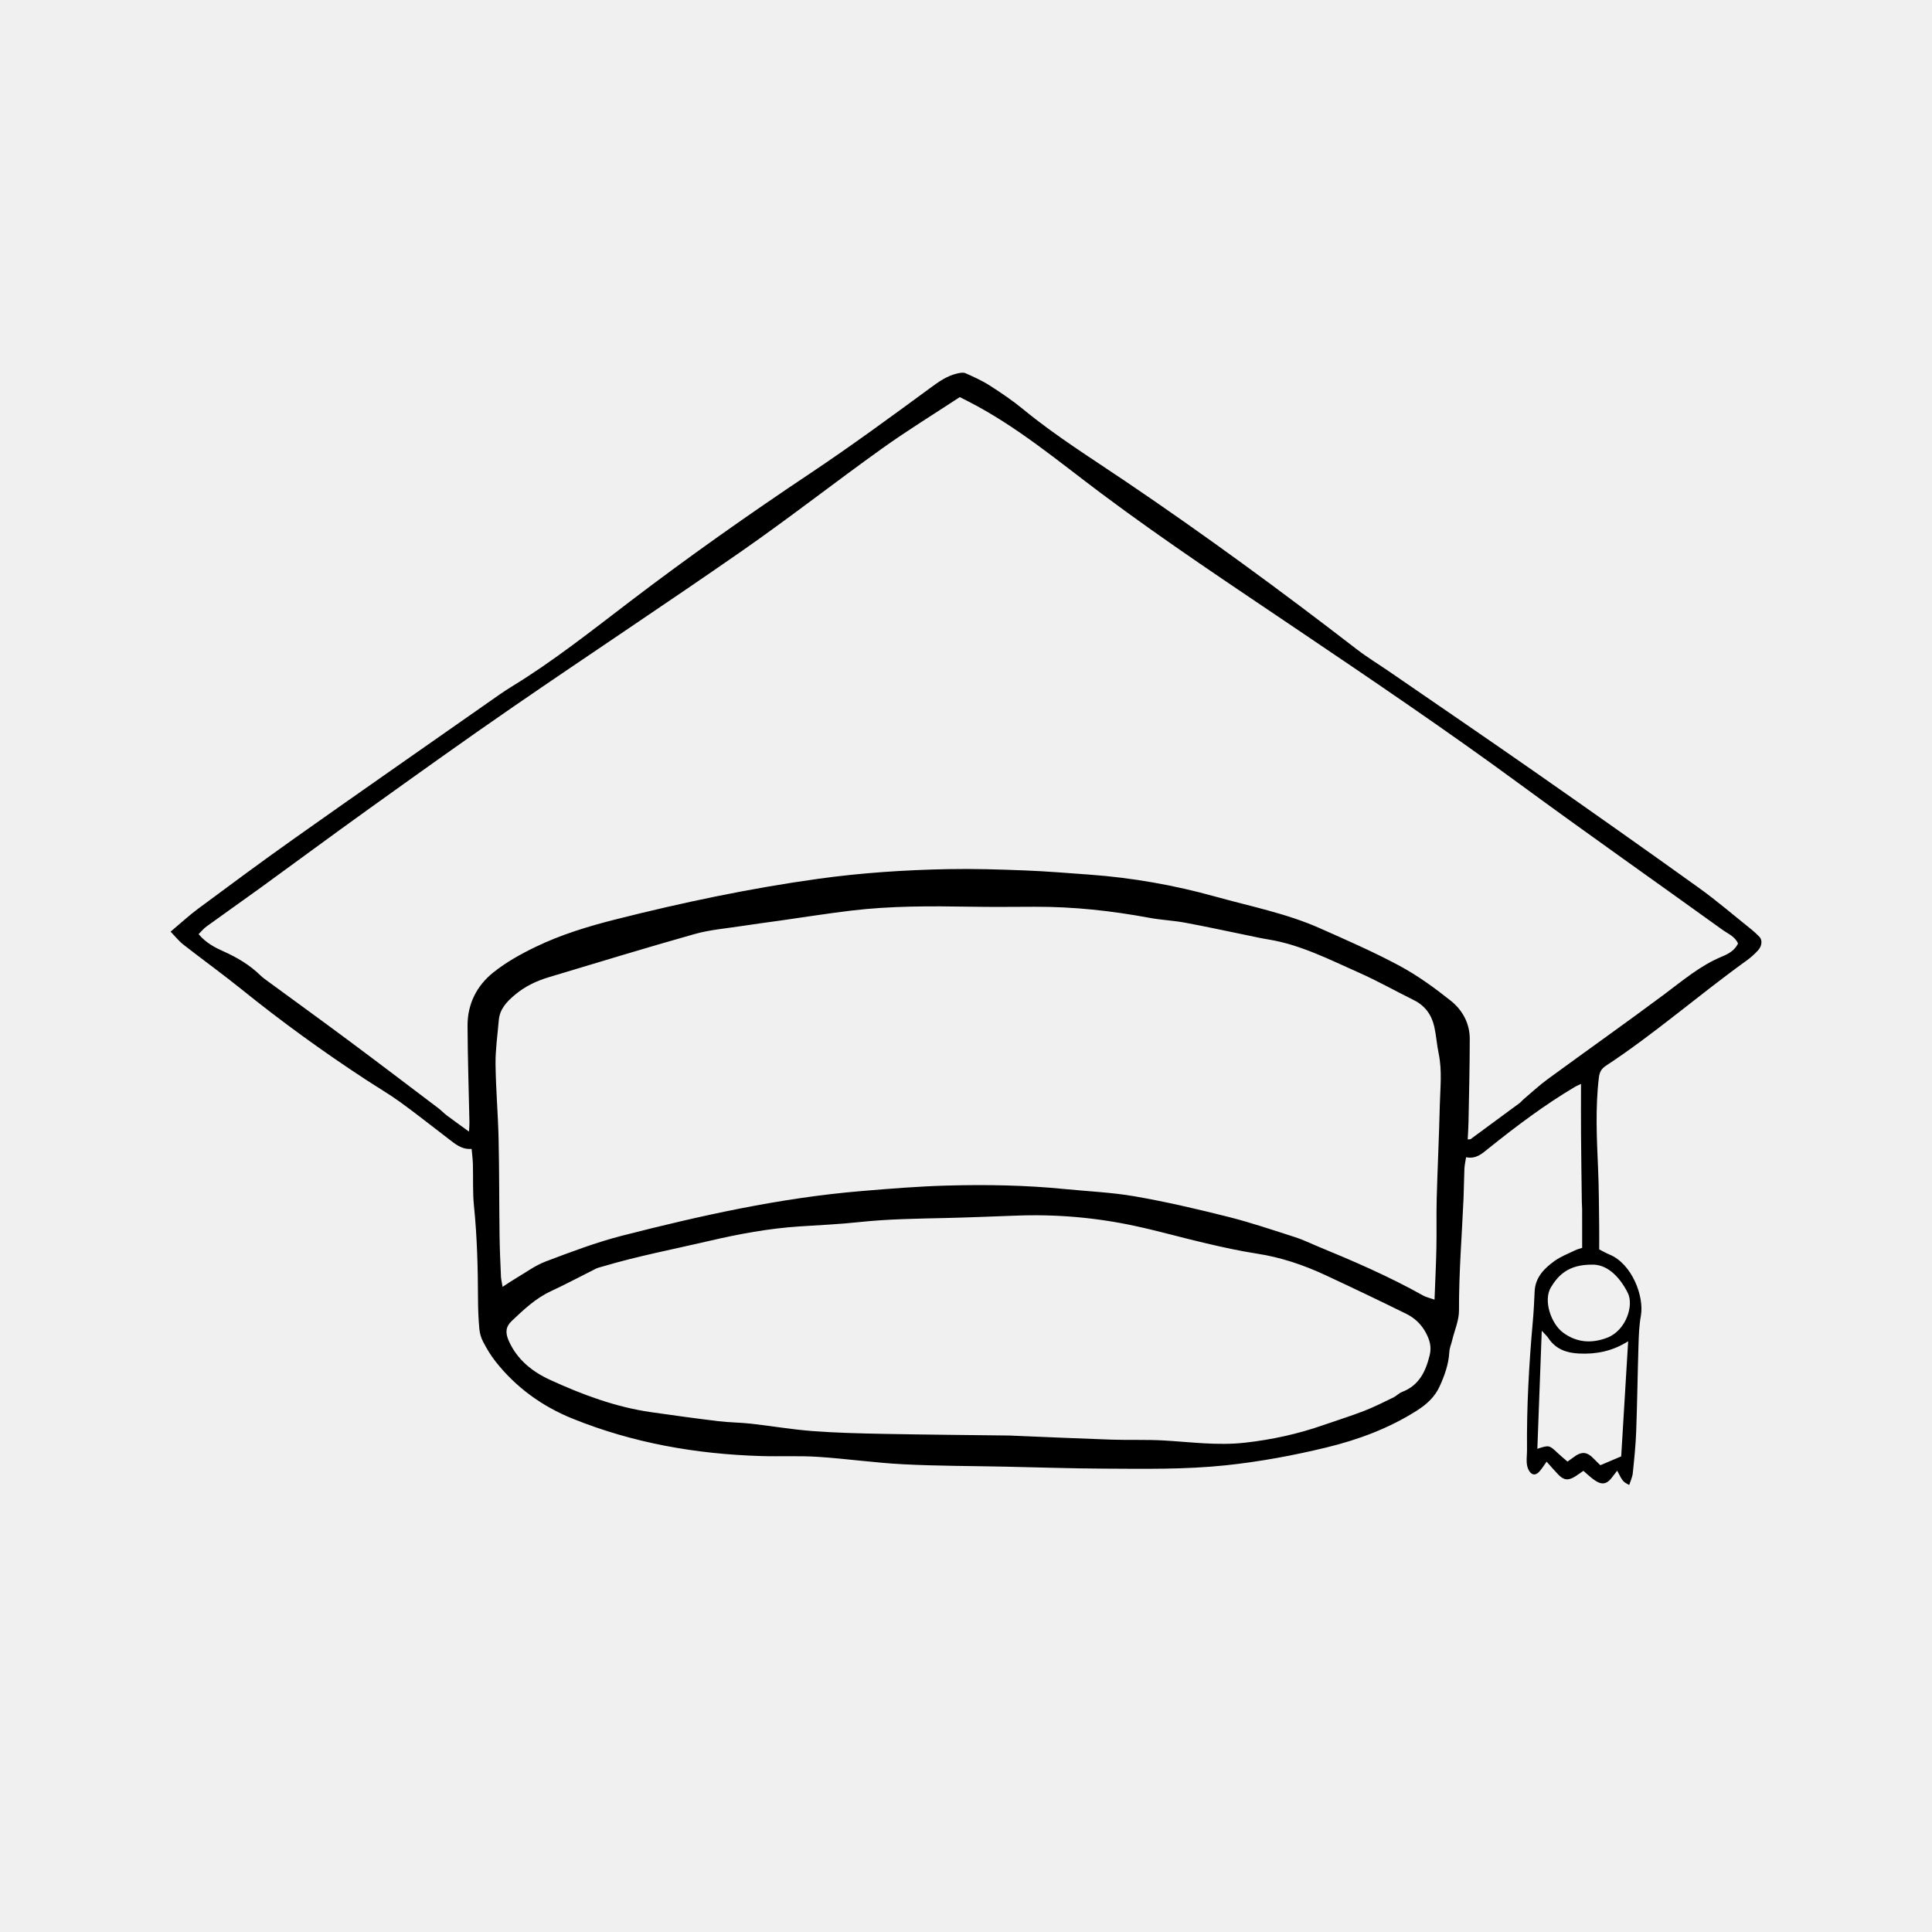
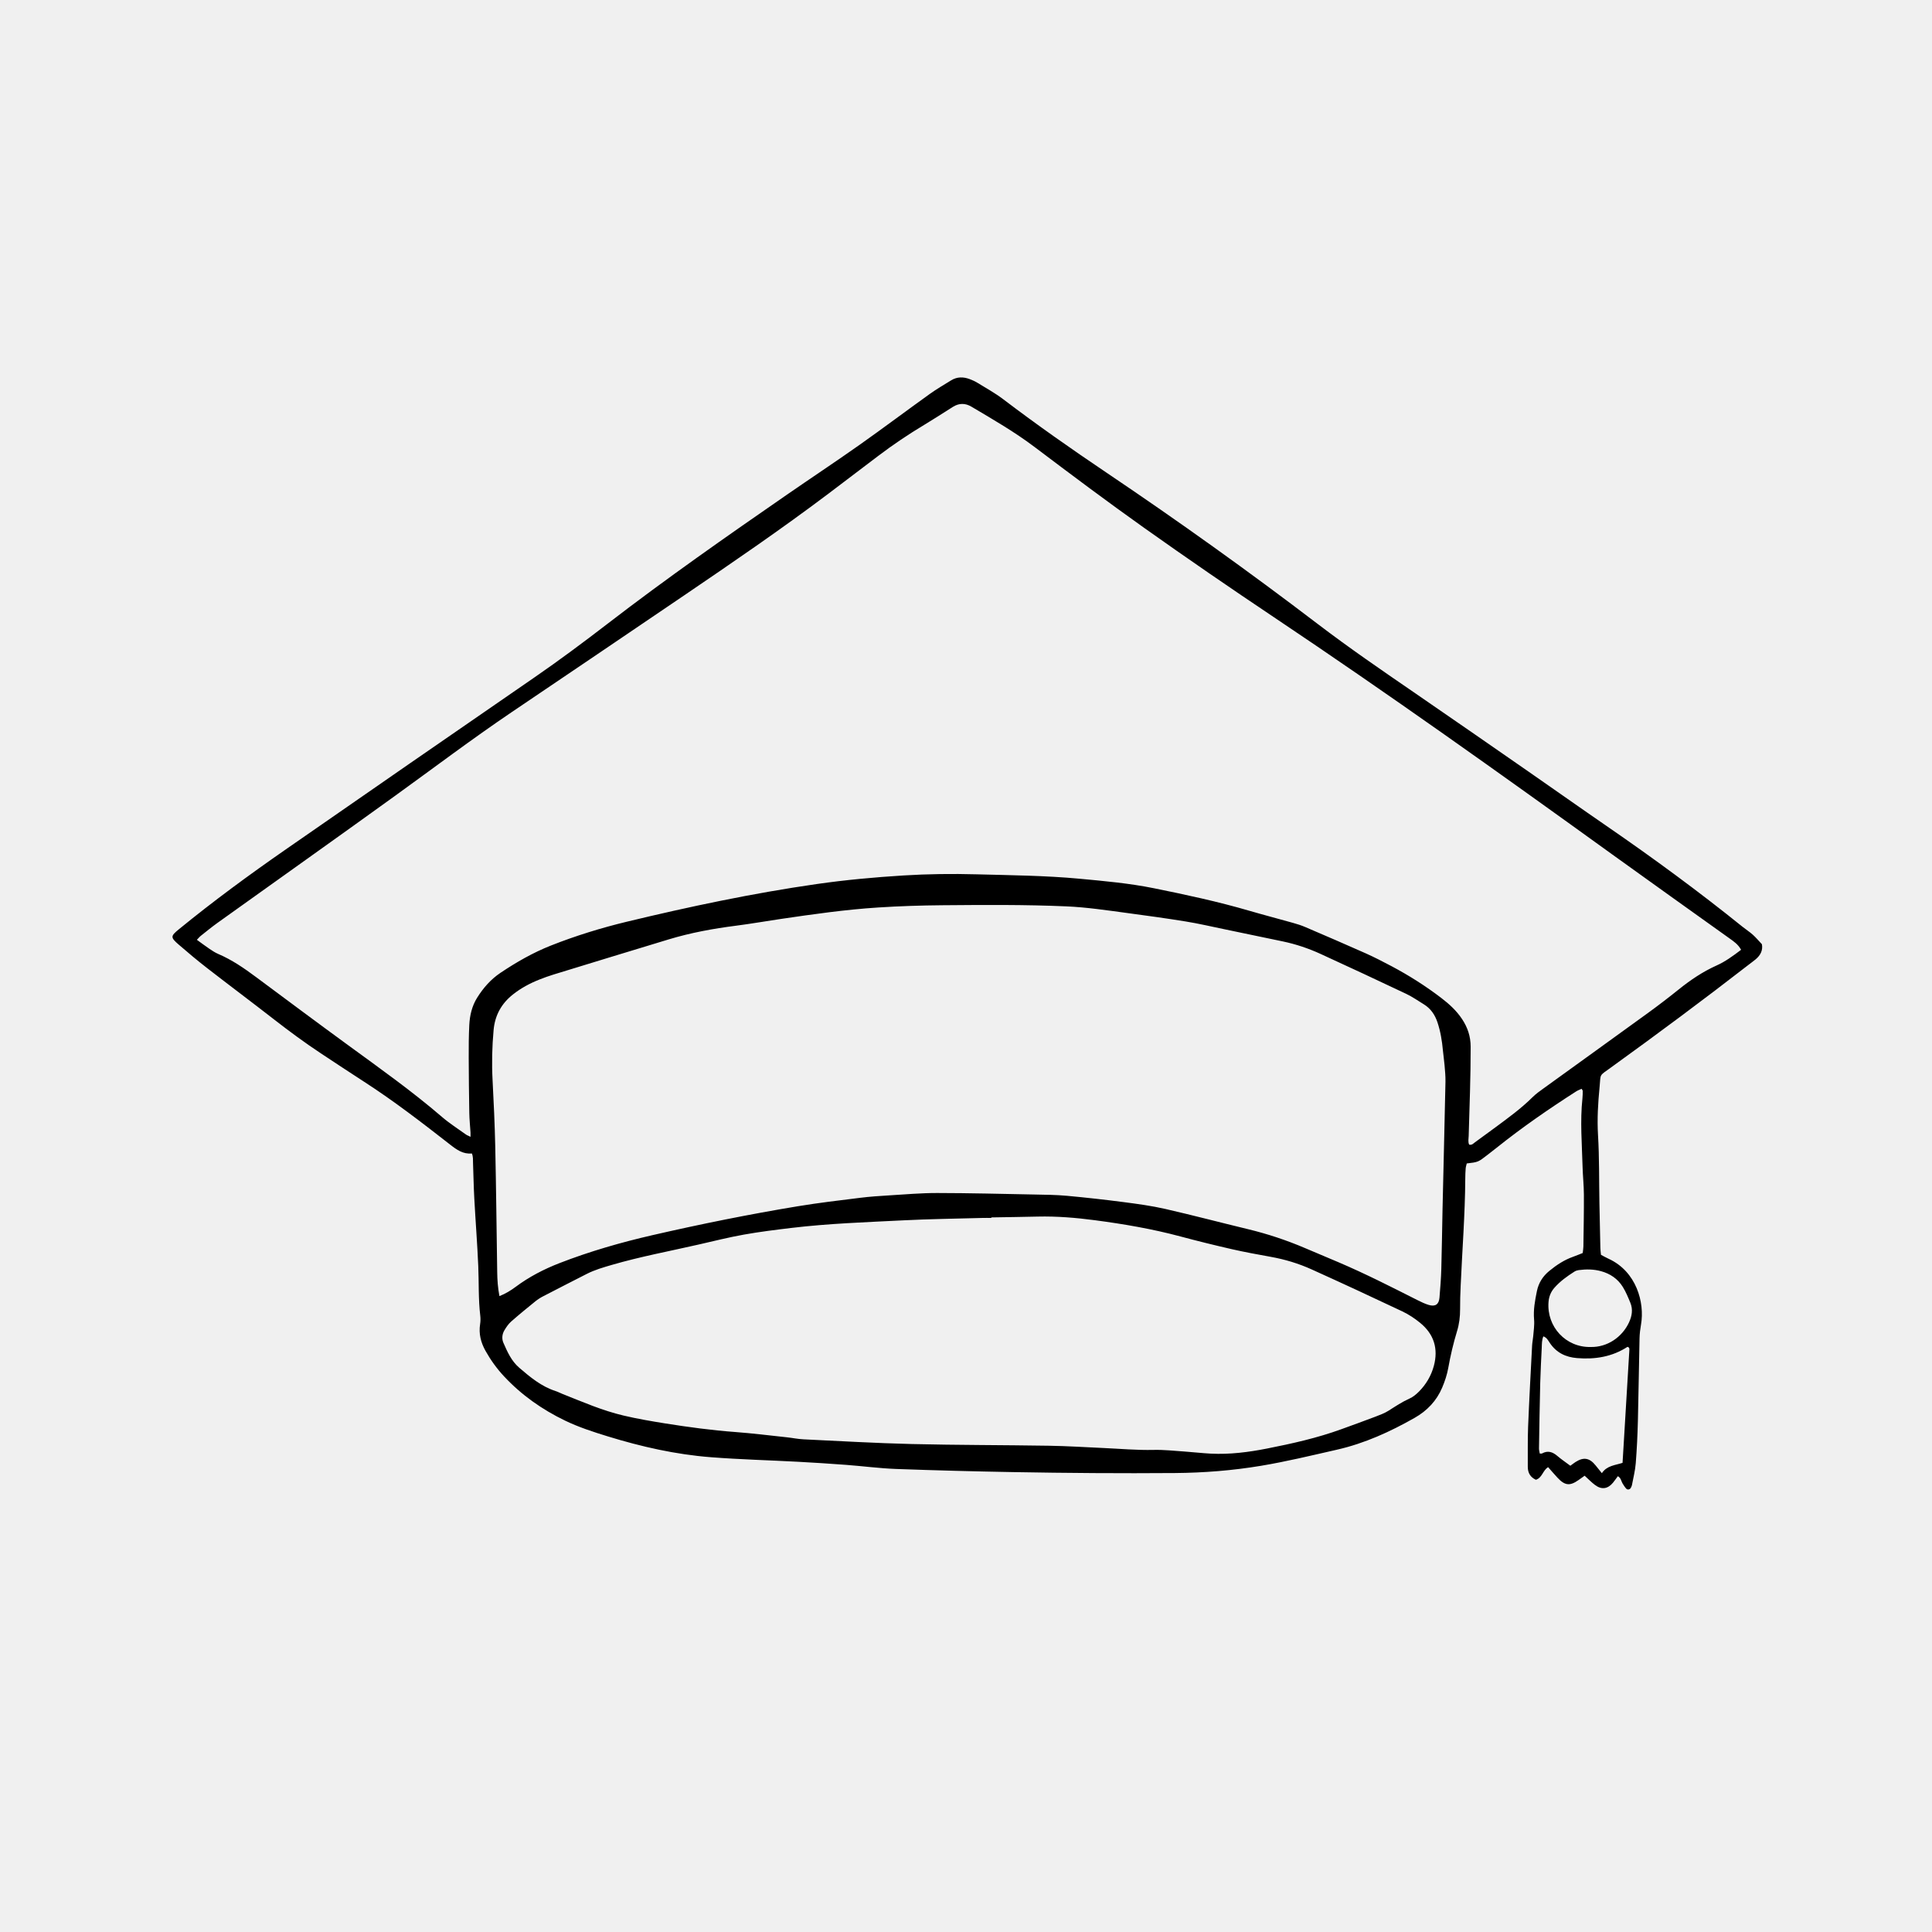
<svg xmlns="http://www.w3.org/2000/svg" version="1.1" id="Calque_1" x="0px" y="0px" viewBox="0 0 1000 1000" style="enable-background:new 0 0 1000 1000;" xml:space="preserve">
-   <style type="text/css">
- 	.st0{fill:#FFFFFF;stroke:#000000;stroke-width:13;stroke-miterlimit:10;}
- </style>
-   <g>
-     <path d="M818.92,645.89c0-6.92,0.01-13.43-0.01-19.94c0-1.27-0.14-2.54-0.16-3.8c-0.15-11.57-0.32-23.14-0.41-34.71   c-0.07-8.67-0.01-17.33-0.01-26.4c-1.06,0.51-2.17,0.94-3.17,1.53c-15.8,9.38-30.42,20.4-44.73,31.87   c-3.23,2.59-6.34,5.61-11.59,4.54c-0.32,2.15-0.77,4.04-0.86,5.94c-0.23,5.08-0.23,10.16-0.45,15.24   c-0.86,19.37-2.43,38.71-2.36,58.14c0.02,5.09-2.26,10.18-3.49,15.27c-0.51,2.1-1.4,4.17-1.52,6.29   c-0.35,6.3-2.44,12.06-4.99,17.69c-2.48,5.47-6.68,9.31-11.72,12.52c-14.54,9.26-30.44,15.15-47.07,19.18   c-17.05,4.13-34.26,7.31-51.76,9.17c-21.18,2.25-42.38,1.84-63.59,1.74c-16.87-0.08-33.75-0.67-50.62-1.02   c-17.6-0.37-35.22-0.33-52.8-1.23c-14.78-0.75-29.49-2.89-44.27-3.85c-9.77-0.64-19.62-0.11-29.42-0.41   c-33.53-1.01-66.19-6.71-97.4-19.3c-15.91-6.41-29.52-16.24-40.17-29.82c-2.45-3.12-4.5-6.61-6.34-10.13   c-1.06-2.03-1.72-4.43-1.92-6.72c-0.45-5.01-0.65-10.06-0.67-15.09c-0.07-16.15-0.44-32.26-2.09-48.35   c-0.73-7.2-0.35-14.51-0.56-21.77c-0.07-2.5-0.42-4.99-0.66-7.8c-5.31,0.42-8.68-2.72-12.25-5.43   c-8.23-6.26-16.31-12.73-24.68-18.78c-5.87-4.24-12.16-7.91-18.22-11.89c-22.03-14.43-43.31-29.87-63.82-46.41   c-9.88-7.97-20.2-15.4-30.21-23.22c-2.35-1.83-4.23-4.25-6.63-6.71c5.12-4.29,9.48-8.35,14.23-11.87   c16.62-12.31,33.22-24.64,50.1-36.58c33.03-23.37,66.24-46.5,99.39-69.71c4.31-3.02,8.6-6.11,13.08-8.85   c21.42-13.09,41.02-28.69,60.93-43.86c30.32-23.11,61.45-45.08,93.15-66.23c21.14-14.11,41.62-29.12,62.09-44.15   c4.39-3.22,8.8-6.46,14.26-7.68c1.35-0.3,3.02-0.66,4.17-0.14c4.28,1.9,8.6,3.84,12.53,6.35c5.95,3.81,11.85,7.79,17.3,12.28   c16.87,13.88,35.39,25.4,53.41,37.6c40.75,27.56,80.39,56.63,119.32,86.68c5.45,4.2,11.37,7.78,17.05,11.69   c25.12,17.29,50.32,34.46,75.32,51.91c28.27,19.74,56.45,39.61,84.47,59.71c9.56,6.86,18.52,14.58,27.72,21.94   c1.37,1.1,2.63,2.34,3.86,3.59c1.53,1.56,1.42,4.58-0.64,6.89c-1.8,2.01-3.87,3.84-6.06,5.42c-24.6,17.7-47.44,37.76-72.79,54.44   c-2.35,1.55-3.26,3.24-3.61,6.08c-1.89,15.76-1.09,31.5-0.41,47.27c0.42,9.61,0.42,19.24,0.56,28.86   c0.06,4.17,0.01,8.35,0.01,12.82c1.8,0.91,3.51,1.91,5.32,2.65c11.56,4.73,18.11,21.59,16.24,31.82   c-0.91,4.96-1.06,10.08-1.22,15.14c-0.47,14.87-0.64,29.75-1.19,44.62c-0.27,7.22-1.02,14.43-1.77,21.63   c-0.21,2.04-1.18,3.99-1.84,6.08c-3.3-1.75-3.3-1.75-6.24-7.41c-0.83,1.09-1.56,1.98-2.22,2.91c-3.09,4.32-5.72,4.79-10.04,1.6   c-1.74-1.28-3.31-2.79-5.24-4.43c-1.42,0.98-2.82,2.07-4.33,2.98c-3.6,2.18-5.79,1.91-8.72-1.12c-1.99-2.06-3.84-4.25-5.96-6.61   c-1.35,1.87-2.38,3.57-3.68,5.04c-2.03,2.3-4.07,2.09-5.57-0.61c-0.67-1.2-0.98-2.7-1.06-4.08c-0.12-2.17,0.18-4.35,0.16-6.53   c-0.21-22.14,1.02-44.22,2.99-66.27c0.47-5.2,0.73-10.43,0.96-15.65c0.32-7.3,4.94-11.9,10.28-15.76c3.18-2.3,6.98-3.74,10.55-5.47   C816.43,646.58,817.84,646.26,818.92,645.89z M899.6,488.37c-1.57-3.67-5.18-5.04-8.02-7.08c-35.04-25.24-70.38-50.07-105.19-75.62   c-37.47-27.5-75.94-53.54-114.45-79.52C637.65,303,603.14,280.18,570,255.38c-22.35-16.73-43.75-34.78-68.8-47.6   c-1.25-0.64-2.51-1.27-4.42-2.24c-13.38,8.8-27.15,17.25-40.25,26.63c-24.35,17.42-47.94,35.9-72.5,53   c-39.17,27.26-79.01,53.56-118.32,80.61c-25.11,17.27-49.87,35.07-74.65,52.81c-18.88,13.52-37.54,27.37-56.34,41.01   c-9.25,6.71-18.62,13.26-27.87,19.97c-1.49,1.08-2.67,2.58-4.06,3.94c3.84,4.55,8.34,6.89,12.98,8.96   c7.01,3.13,13.51,7,19.04,12.41c1.03,1.01,2.22,1.87,3.39,2.72c14.05,10.3,28.17,20.51,42.15,30.91   c15.56,11.58,30.99,23.32,46.45,35.02c1.58,1.2,2.95,2.68,4.54,3.87c3.53,2.66,7.14,5.21,11.42,8.32c0.12-2.36,0.25-3.57,0.22-4.78   c-0.34-16.69-0.91-33.39-0.98-50.08c-0.05-11.16,4.77-20.67,13.29-27.48c6.59-5.27,14.17-9.52,21.8-13.21   c13.25-6.41,27.35-10.7,41.61-14.3c34.59-8.74,69.46-16.08,104.83-21c22.29-3.1,44.68-4.57,67.14-5.01   c13.24-0.26,26.5,0.16,39.73,0.67c11.21,0.43,22.41,1.37,33.61,2.18c22.1,1.61,43.85,5.45,65.16,11.39   c18.09,5.05,36.66,8.66,53.93,16.33c13.9,6.17,27.88,12.26,41.26,19.45c9.37,5.04,18.14,11.41,26.5,18.05   c6.03,4.79,9.88,11.67,9.88,19.74c0,14.34-0.38,28.69-0.64,43.03c-0.05,3-0.27,5.99-0.41,9.06c0.9-0.09,1.31-0.01,1.54-0.18   c8.47-6.21,16.93-12.43,25.37-18.68c0.72-0.54,1.26-1.31,1.96-1.89c4.15-3.51,8.15-7.24,12.52-10.44   c20.06-14.68,40.38-29.03,60.31-43.88c9.59-7.15,18.65-14.92,29.89-19.57C894.52,493.79,897.86,492.01,899.6,488.37z    M742.51,672.69c0.36-9.53,0.79-18.18,0.97-26.83c0.18-8.54-0.07-17.08,0.16-25.61c0.43-15.95,1.22-31.89,1.59-47.85   c0.21-9.03,1.31-18.08-0.58-27.1c-0.96-4.59-1.24-9.32-2.27-13.89c-1.37-6.11-4.75-10.86-10.55-13.73   c-9.58-4.76-18.92-10.02-28.69-14.35c-15.21-6.75-30.14-14.42-46.86-17.11c-3.57-0.57-7.11-1.38-10.66-2.11   c-10.79-2.2-21.55-4.56-32.38-6.56c-6.03-1.11-12.22-1.36-18.25-2.48c-19.62-3.65-39.36-5.8-59.33-5.73   c-11.08,0.04-22.17,0.16-33.25-0.03c-20.68-0.35-41.35-0.45-61.92,2.03c-12.37,1.49-24.68,3.45-37.02,5.2   c-6.44,0.91-12.9,1.74-19.33,2.74c-8.21,1.28-16.61,1.93-24.56,4.17c-25.29,7.12-50.41,14.82-75.58,22.37   c-6.3,1.89-12.2,4.7-17.29,8.94c-4.22,3.52-8.05,7.39-8.54,13.32c-0.63,7.56-1.76,15.14-1.68,22.7   c0.14,12.86,1.29,25.71,1.58,38.57c0.38,16.71,0.28,33.42,0.5,50.13c0.09,7.07,0.42,14.13,0.72,21.19c0.07,1.56,0.48,3.1,0.85,5.4   c2.62-1.69,4.65-3.12,6.79-4.37c5.15-3.02,10.07-6.71,15.59-8.79c13.01-4.91,26.11-9.9,39.55-13.34   c40.67-10.39,81.62-19.54,123.58-23.06c14.77-1.24,29.58-2.45,44.39-2.86c20.29-0.56,40.61-0.23,60.85,1.78   c12.24,1.22,24.6,1.72,36.68,3.83c16.19,2.83,32.24,6.57,48.18,10.58c11.72,2.95,23.21,6.88,34.74,10.56   c3.78,1.21,7.37,2.99,11.05,4.51c18.77,7.72,37.4,15.73,55.13,25.69C738.18,671.43,739.93,671.78,742.51,672.69z M525.57,629.22   c-11.77,0.41-23.54,0.93-35.31,1.2c-15.21,0.36-30.41,0.51-45.57,2.14c-10.24,1.1-20.55,1.56-30.84,2.23   c-15.92,1.04-31.5,3.94-47.04,7.57c-18.3,4.27-36.77,7.78-54.8,13.16c-1.21,0.36-2.47,0.6-3.59,1.16c-7.77,3.87-15.42,8-23.3,11.66   c-7.9,3.66-14.03,9.51-20.2,15.34c-3.26,3.08-3.41,6.16-1.62,10.25c4.35,9.89,12.33,16.14,21.64,20.39   c16.63,7.6,33.76,13.99,52.02,16.61c11.63,1.67,23.27,3.27,34.94,4.68c5.57,0.67,11.21,0.66,16.79,1.28   c10.59,1.18,21.13,3.01,31.75,3.82c12.28,0.93,24.62,1.22,36.93,1.46c21.78,0.42,43.57,0.59,65.35,0.86   c0.73,0.01,1.45,0.07,2.18,0.1c16.84,0.69,33.69,1.46,50.53,2.03c9.07,0.3,18.18-0.09,27.24,0.44c13.88,0.82,27.64,2.7,41.67,1.14   c13.94-1.56,27.44-4.5,40.64-9.12c6.99-2.45,14.08-4.63,20.98-7.3c5.2-2.01,10.19-4.55,15.22-6.98c1.62-0.78,2.92-2.26,4.58-2.89   c8.84-3.39,12.26-10.74,14.27-19.14c0.97-4.03,0.09-7.52-1.94-11.36c-2.47-4.67-5.94-7.81-10.32-9.97   c-13.8-6.81-27.69-13.43-41.64-19.93c-11.35-5.29-23.11-9.27-35.59-11.18c-8.74-1.34-17.41-3.27-26.03-5.27   c-12.32-2.86-24.49-6.35-36.85-9.01C567.22,630.16,546.5,628.39,525.57,629.22z M839.13,753.82c1.17-19.27,2.36-39.03,3.6-59.58   c-8.29,5.2-16.6,6.78-25.5,6.34c-6.56-0.33-11.97-2.29-15.76-7.91c-0.82-1.22-1.96-2.22-3.46-3.88   c-0.78,20.93-1.52,40.88-2.28,61.1c6.15-1.98,6.13-1.96,10.61,2.27c1.56,1.47,3.22,2.82,5,4.36c0.99-0.71,1.86-1.29,2.69-1.93   c4.61-3.57,7.31-3.38,11.24,0.77c1.2,1.27,2.48,2.45,3.08,3.03C832.09,756.8,835.16,755.5,839.13,753.82z M823.92,654.58   c-12.08-0.04-17.38,5.45-21.19,11.77c-4.01,6.65,0.02,18.78,6.36,23.44c7.1,5.22,14.75,5.64,22.68,2.66   c9.77-3.67,14.07-16.71,10.76-23.28C837.87,659.93,831.18,654.3,823.92,654.58z" />
-   </g>
+   <path d="M244.23,597.03c-4.53,0.46-7.88-1.95-11.2-4.55c-14.51-11.32-29.06-22.56-44.54-32.55c-7.53-4.86-14.99-9.82-22.46-14.75  c-8.28-5.47-16.25-11.36-24.09-17.45c-11.49-8.94-23.15-17.66-34.65-26.58c-5.05-3.92-9.96-8.03-14.79-12.22  c-4.37-3.78-4.24-4.4,0.14-7.98c17.85-14.59,36.43-28.21,55.35-41.35c42.84-29.74,85.71-59.42,128.66-88.99  c12.92-8.9,25.48-18.26,37.9-27.82c30.18-23.24,61.38-45.05,92.7-66.7c12.5-8.64,25.17-17.03,37.59-25.79  c12.28-8.67,24.3-17.71,36.52-26.47c3.5-2.51,7.25-4.66,10.91-6.94c3.1-1.93,6.37-1.9,9.68-0.65c1.34,0.51,2.68,1.1,3.9,1.85  c4.49,2.77,9.15,5.32,13.34,8.5c17.46,13.26,35.4,25.85,53.58,38.09c37.16,25.03,73.59,51.07,109.22,78.24  c16.16,12.32,32.91,23.82,49.67,35.31c19.92,13.67,39.75,27.45,59.6,41.22c13.41,9.3,26.72,18.74,40.16,27.98  c24.13,16.6,47.73,33.9,70.54,52.29c1.74,1.4,3.65,2.61,5.31,4.1c1.64,1.47,3.06,3.19,4.69,4.91c0.59,3.19-0.77,5.75-3.27,7.84  c-1.1,0.92-2.28,1.75-3.42,2.64c-23.51,18.24-47.4,35.98-71.53,53.39c-6.28,4.53-5.11,2.98-5.8,10.06  c-0.81,8.26-1.31,16.53-0.81,24.9c0.7,11.65,0.51,23.34,0.72,35.02c0.14,7.84,0.32,15.67,0.5,23.51c0.03,1.1,0.2,2.2,0.31,3.4  c1.34,0.7,2.57,1.42,3.87,2.01c14.49,6.59,18.83,22.73,16.86,34.04c-0.41,2.35-0.71,4.74-0.77,7.12  c-0.32,14.23-0.49,28.47-0.85,42.7c-0.19,7.35-0.53,14.71-1.11,22.04c-0.3,3.8-1.28,7.56-1.98,11.33c-0.09,0.46-0.33,0.89-0.54,1.32  c-0.45,0.93-1.7,1.24-2.4,0.48c-0.74-0.81-1.33-1.76-1.9-2.69c-0.73-1.2-0.76-2.82-2.45-3.76c-0.81,1.09-1.6,2.25-2.49,3.34  c-2.66,3.25-5.89,3.76-9.25,1.26c-1.9-1.41-3.56-3.15-5.44-4.85c-1.13,0.8-2.16,1.53-3.19,2.26c-4.46,3.14-7.05,2.87-10.85-1.22  c-1.63-1.75-3.18-3.57-4.86-5.47c-2.77,1.62-3.02,5.48-6.33,6.53c-2.88-1.32-4.22-3.59-4.2-6.78c0.06-6.88-0.11-13.76,0.16-20.62  c0.57-14.06,1.35-28.12,2.08-42.17c0.08-1.59,0.45-3.17,0.57-4.76c0.22-2.87,0.7-5.77,0.45-8.6c-0.44-5.04,0.46-9.87,1.46-14.73  c0.88-4.27,3.07-7.7,6.39-10.42c3.72-3.06,7.71-5.7,12.3-7.33c1.65-0.59,3.26-1.27,5.02-1.96c0.13-1.18,0.33-2.26,0.35-3.35  c0.12-8.96,0.31-17.92,0.26-26.87c-0.02-4.79-0.55-9.58-0.68-14.37c-0.31-11.82-1.34-23.65-0.07-35.48  c0.14-1.27,0.14-2.55,0.15-3.83c0-0.27-0.27-0.54-0.58-1.1c-0.93,0.44-1.95,0.79-2.82,1.35c-14.15,9.07-27.97,18.61-41.1,29.11  c-1.62,1.3-3.27,2.56-4.92,3.84c-4.69,3.64-4.73,3.66-10.61,4.34c-0.18,0.8-0.49,1.68-0.56,2.59c-0.14,1.75-0.2,3.51-0.21,5.27  c-0.11,18.57-1.58,37.07-2.39,55.61c-0.18,3.99-0.31,7.99-0.29,11.99c0.02,3.88-0.45,7.66-1.58,11.36  c-1.92,6.28-3.4,12.64-4.56,19.11c-0.62,3.43-1.75,6.83-3.11,10.05c-2.89,6.86-7.79,12.01-14.26,15.69  c-12.71,7.21-25.89,13.23-40.24,16.49c-13.09,2.97-26.14,6.15-39.4,8.35c-14.71,2.44-29.47,3.61-44.4,3.73  c-28,0.22-55.99,0.01-83.98-0.49c-20.15-0.36-40.3-0.88-60.44-1.62c-8.62-0.32-17.2-1.47-25.82-2.12  c-8.29-0.62-16.59-1.16-24.89-1.6c-15.01-0.8-30.06-1.19-45.04-2.35c-18.24-1.41-36.02-5.43-53.49-10.81  c-7.49-2.3-14.94-4.72-22.02-8.13c-11.94-5.75-22.61-13.26-31.66-22.97c-3.72-3.99-6.89-8.39-9.56-13.17  c-2.42-4.33-3.56-8.86-2.78-13.83c0.22-1.41,0.25-2.89,0.08-4.3c-1.03-8.6-0.68-17.25-1.05-25.88c-0.5-11.66-1.42-23.3-2.05-34.96  c-0.33-6.06-0.42-12.14-0.65-18.21C244.79,600.35,244.97,598.74,244.23,597.03z M901.19,491.61c-1.56-2.86-3.84-4.35-6.03-5.92  c-20.29-14.52-40.63-28.98-60.87-43.58c-57.72-41.66-115.67-82.99-174.84-122.59c-22.6-15.12-45.01-30.52-67.19-46.26  c-19.17-13.61-37.99-27.72-56.76-41.89c-10.38-7.84-21.58-14.3-32.72-20.89c-3.19-1.89-6.36-1.87-9.52,0.09  c-0.54,0.34-1.08,0.69-1.62,1.03c-4.33,2.72-8.62,5.52-13.01,8.15c-8.38,5.02-16.47,10.46-24.25,16.37  c-8.54,6.48-17.06,12.98-25.62,19.43c-24.41,18.39-49.64,35.63-74.91,52.8c-29.63,20.14-59.32,40.2-89.01,60.26  c-20.55,13.89-40.33,28.85-60.43,43.36c-30.48,22-61.15,43.74-91.72,65.62c-2.99,2.14-5.84,4.48-8.72,6.76  c-0.69,0.54-1.24,1.25-2.07,2.09c2.36,1.7,4.38,3.24,6.49,4.66c1.45,0.98,2.94,1.97,4.55,2.66c7.12,3.04,13.43,7.39,19.6,11.98  c15.79,11.74,31.56,23.5,47.45,35.1c16.53,12.08,33.24,23.91,48.79,37.29c3.87,3.33,8.22,6.09,12.37,9.08  c0.61,0.44,1.35,0.69,2.4,1.2c0-1.03,0.03-1.63-0.01-2.22c-0.21-3.35-0.57-6.69-0.63-10.04c-0.17-9.6-0.27-19.19-0.3-28.79  c-0.02-5.59,0.01-11.19,0.29-16.78c0.25-4.99,1.37-9.84,4.06-14.15c3.17-5.07,7.06-9.52,12.05-12.87  c8.25-5.53,16.83-10.46,26.11-14.13c12.81-5.07,25.94-9.12,39.32-12.35c32.49-7.83,65.17-14.74,98.28-19.5  c14.9-2.14,29.86-3.51,44.87-4.44c12.62-0.78,25.25-0.94,37.89-0.59c17.75,0.48,35.49,0.63,53.2,2.27  c12.9,1.2,25.79,2.35,38.52,4.92c16.61,3.36,33.17,6.91,49.46,11.67c7.51,2.19,15.1,4.16,22.63,6.28c2.15,0.61,4.3,1.28,6.34,2.16  c10.43,4.47,20.86,8.96,31.23,13.58c4.52,2.02,8.93,4.3,13.31,6.62c9.06,4.8,17.7,10.28,25.85,16.51  c4.09,3.12,7.86,6.56,10.73,10.89c2.89,4.36,4.46,8.98,4.46,14.38c0.02,15.36-0.58,30.71-1.02,46.05c-0.04,1.54-0.45,3.14,0.25,4.59  c1.45,0.35,2.2-0.64,3.06-1.26c3.51-2.52,6.98-5.08,10.46-7.65c6.69-4.95,13.42-9.83,19.35-15.72c1.69-1.68,3.68-3.08,5.62-4.48  c18.02-13.03,36.08-26,54.07-39.06c5.43-3.94,10.77-8.04,16-12.24c6.01-4.84,12.35-9.1,19.4-12.28  C892.97,497.76,896.95,494.82,901.19,491.61z M258.5,670.87c3.17-1.25,5.86-2.9,8.41-4.8c6.98-5.2,14.62-9.15,22.71-12.29  c15.68-6.09,31.8-10.72,48.17-14.48c24.93-5.72,50-10.8,75.24-14.96c10.72-1.77,21.53-3.03,32.31-4.37  c4.91-0.61,9.87-0.94,14.82-1.24c8.3-0.5,16.61-1.24,24.91-1.23c16.79,0.02,33.58,0.46,50.37,0.78c5.59,0.11,11.21,0.15,16.77,0.66  c9.87,0.91,19.73,2.01,29.55,3.29c7.13,0.93,14.29,1.9,21.28,3.49c14.33,3.27,28.55,7.04,42.85,10.48  c10.13,2.44,19.97,5.7,29.55,9.79c5.73,2.45,11.49,4.85,17.23,7.29c13.99,5.95,27.52,12.85,41.08,19.7  c1.85,0.93,3.75,1.84,5.72,2.44c3.41,1.04,5.31-0.25,5.6-3.75c0.41-4.94,0.81-9.89,0.95-14.84c0.3-10.23,0.4-20.47,0.63-30.7  c0.5-22.06,1.06-44.13,1.52-66.19c0.06-2.86-0.23-5.74-0.47-8.6c-0.21-2.55-0.62-5.08-0.85-7.62c-0.45-4.95-1.24-9.83-2.82-14.56  c-1.31-3.92-3.51-7.17-7.09-9.35c-3-1.83-5.9-3.88-9.06-5.38c-14.73-6.99-29.51-13.88-44.33-20.67c-6.26-2.87-12.78-5.06-19.54-6.48  c-10.17-2.13-20.33-4.25-30.51-6.36c-6.57-1.36-13.12-2.89-19.73-3.96c-10.1-1.64-20.24-3.04-30.38-4.39  c-10.46-1.4-20.89-2.98-31.46-3.44c-21.42-0.93-42.86-0.76-64.29-0.58c-11.03,0.09-22.07,0.45-33.08,1.16  c-16.92,1.08-33.71,3.48-50.48,5.95c-7.75,1.14-15.47,2.51-23.23,3.5c-11.76,1.5-23.38,3.63-34.73,7.07  c-19.89,6.02-39.75,12.1-59.62,18.19c-2.44,0.75-4.85,1.62-7.23,2.56c-4.93,1.95-9.57,4.42-13.75,7.73  c-5.95,4.71-9.33,10.75-10.03,18.39c-0.79,8.62-1,17.23-0.54,25.88c0.6,11.5,1.14,23.01,1.39,34.52  c0.46,21.59,0.68,43.18,1.01,64.77C257.39,662.37,257.67,666.49,258.5,670.87z M513.11,630.13c0,0.09,0,0.18,0,0.27  c-1.6,0-3.2-0.04-4.79,0.01c-13.58,0.38-27.18,0.54-40.75,1.23c-19.32,0.98-38.68,1.63-57.91,3.93c-8.25,0.99-16.52,2.01-24.69,3.47  c-7.86,1.41-15.62,3.36-23.41,5.14c-14.96,3.42-30.05,6.22-44.81,10.51c-4.46,1.3-8.91,2.57-13.06,4.69  c-7.55,3.86-15.1,7.7-22.62,11.61c-1.41,0.73-2.78,1.61-4.01,2.61c-4.22,3.43-8.45,6.86-12.52,10.46c-1.4,1.24-2.51,2.89-3.47,4.51  c-1.2,2.02-1.42,4.39-0.5,6.49c2.05,4.68,4.14,9.39,8.15,12.85c5.71,4.91,11.48,9.72,18.83,12.09c1.21,0.39,2.35,1.01,3.54,1.48  c10.4,4.13,20.69,8.63,31.61,11.2c7.15,1.69,14.41,2.93,21.67,4.09c12,1.91,24.04,3.54,36.18,4.44c8.92,0.66,17.81,1.78,26.72,2.73  c2.86,0.3,5.7,0.91,8.56,1.05c18.69,0.89,37.38,1.99,56.08,2.44c23.67,0.57,47.35,0.5,71.02,0.88c9.43,0.15,18.85,0.75,28.28,1.18  c8.62,0.39,17.22,1.18,25.88,0.98c5.41-0.13,10.85,0.49,16.27,0.86c4.47,0.3,8.92,0.85,13.39,1.07c9.81,0.49,19.47-0.75,29.07-2.64  c13.03-2.57,25.97-5.46,38.48-10.01c5.86-2.13,11.73-4.24,17.55-6.46c2.38-0.91,4.83-1.81,6.96-3.17c3.5-2.23,6.93-4.52,10.75-6.23  c1.84-0.82,3.53-2.23,4.97-3.69c3.64-3.71,6.24-8.11,7.61-13.15c2.43-8.94,0.08-16.5-7.07-22.34c-2.82-2.31-5.96-4.39-9.25-5.95  c-15.61-7.39-31.27-14.65-47.01-21.76c-6.71-3.03-13.76-5.15-21.04-6.46c-6.76-1.22-13.53-2.45-20.23-3.98  c-8.88-2.03-17.73-4.21-26.52-6.57c-14.55-3.9-29.35-6.43-44.26-8.4c-9.85-1.3-19.71-2.12-29.66-1.89  C529.1,629.9,521.1,629.99,513.11,630.13z M812.81,758.67c1.19-0.86,1.94-1.46,2.74-1.97c4.16-2.65,7.25-2.09,10.37,1.84  c0.98,1.23,1.98,2.45,3.2,3.97c2.63-3.95,6.88-4.08,10.71-5.34c0.19-3.18,0.37-6.21,0.56-9.23c0.98-16.28,1.97-32.57,2.94-48.85  c0.04-0.75,0.25-1.63-0.94-1.97c-7.92,5.15-16.73,6.59-26.07,5.83c-5.94-0.48-10.74-2.79-14.13-7.84c-0.85-1.27-1.57-2.79-3.35-3.41  c-0.82,1.92-0.74,3.85-0.83,5.74c-0.29,6.07-0.63,12.14-0.79,18.22c-0.28,11.35-0.46,22.71-0.64,34.06  c-0.01,0.89,0.27,1.79,0.41,2.65c0.56-0.03,0.93,0.06,1.18-0.07c2.98-1.64,5.46-0.8,7.89,1.28  C808.1,755.33,810.36,756.84,812.81,758.67z M823.29,697.2c8.77,0.2,16.36-5.19,19.86-12.67c1.55-3.32,2.15-6.74,0.72-10.21  c-1.15-2.79-2.31-5.63-3.89-8.18c-2.62-4.24-6.58-6.92-11.4-8.21c-3.75-1.01-7.59-1.04-11.42-0.53c-0.77,0.1-1.58,0.36-2.22,0.77  c-3.79,2.4-7.42,5-10.4,8.4c-1.85,2.11-2.82,4.58-3.03,7.39C800.53,686.73,810.46,697.48,823.29,697.2z" />
</svg>
